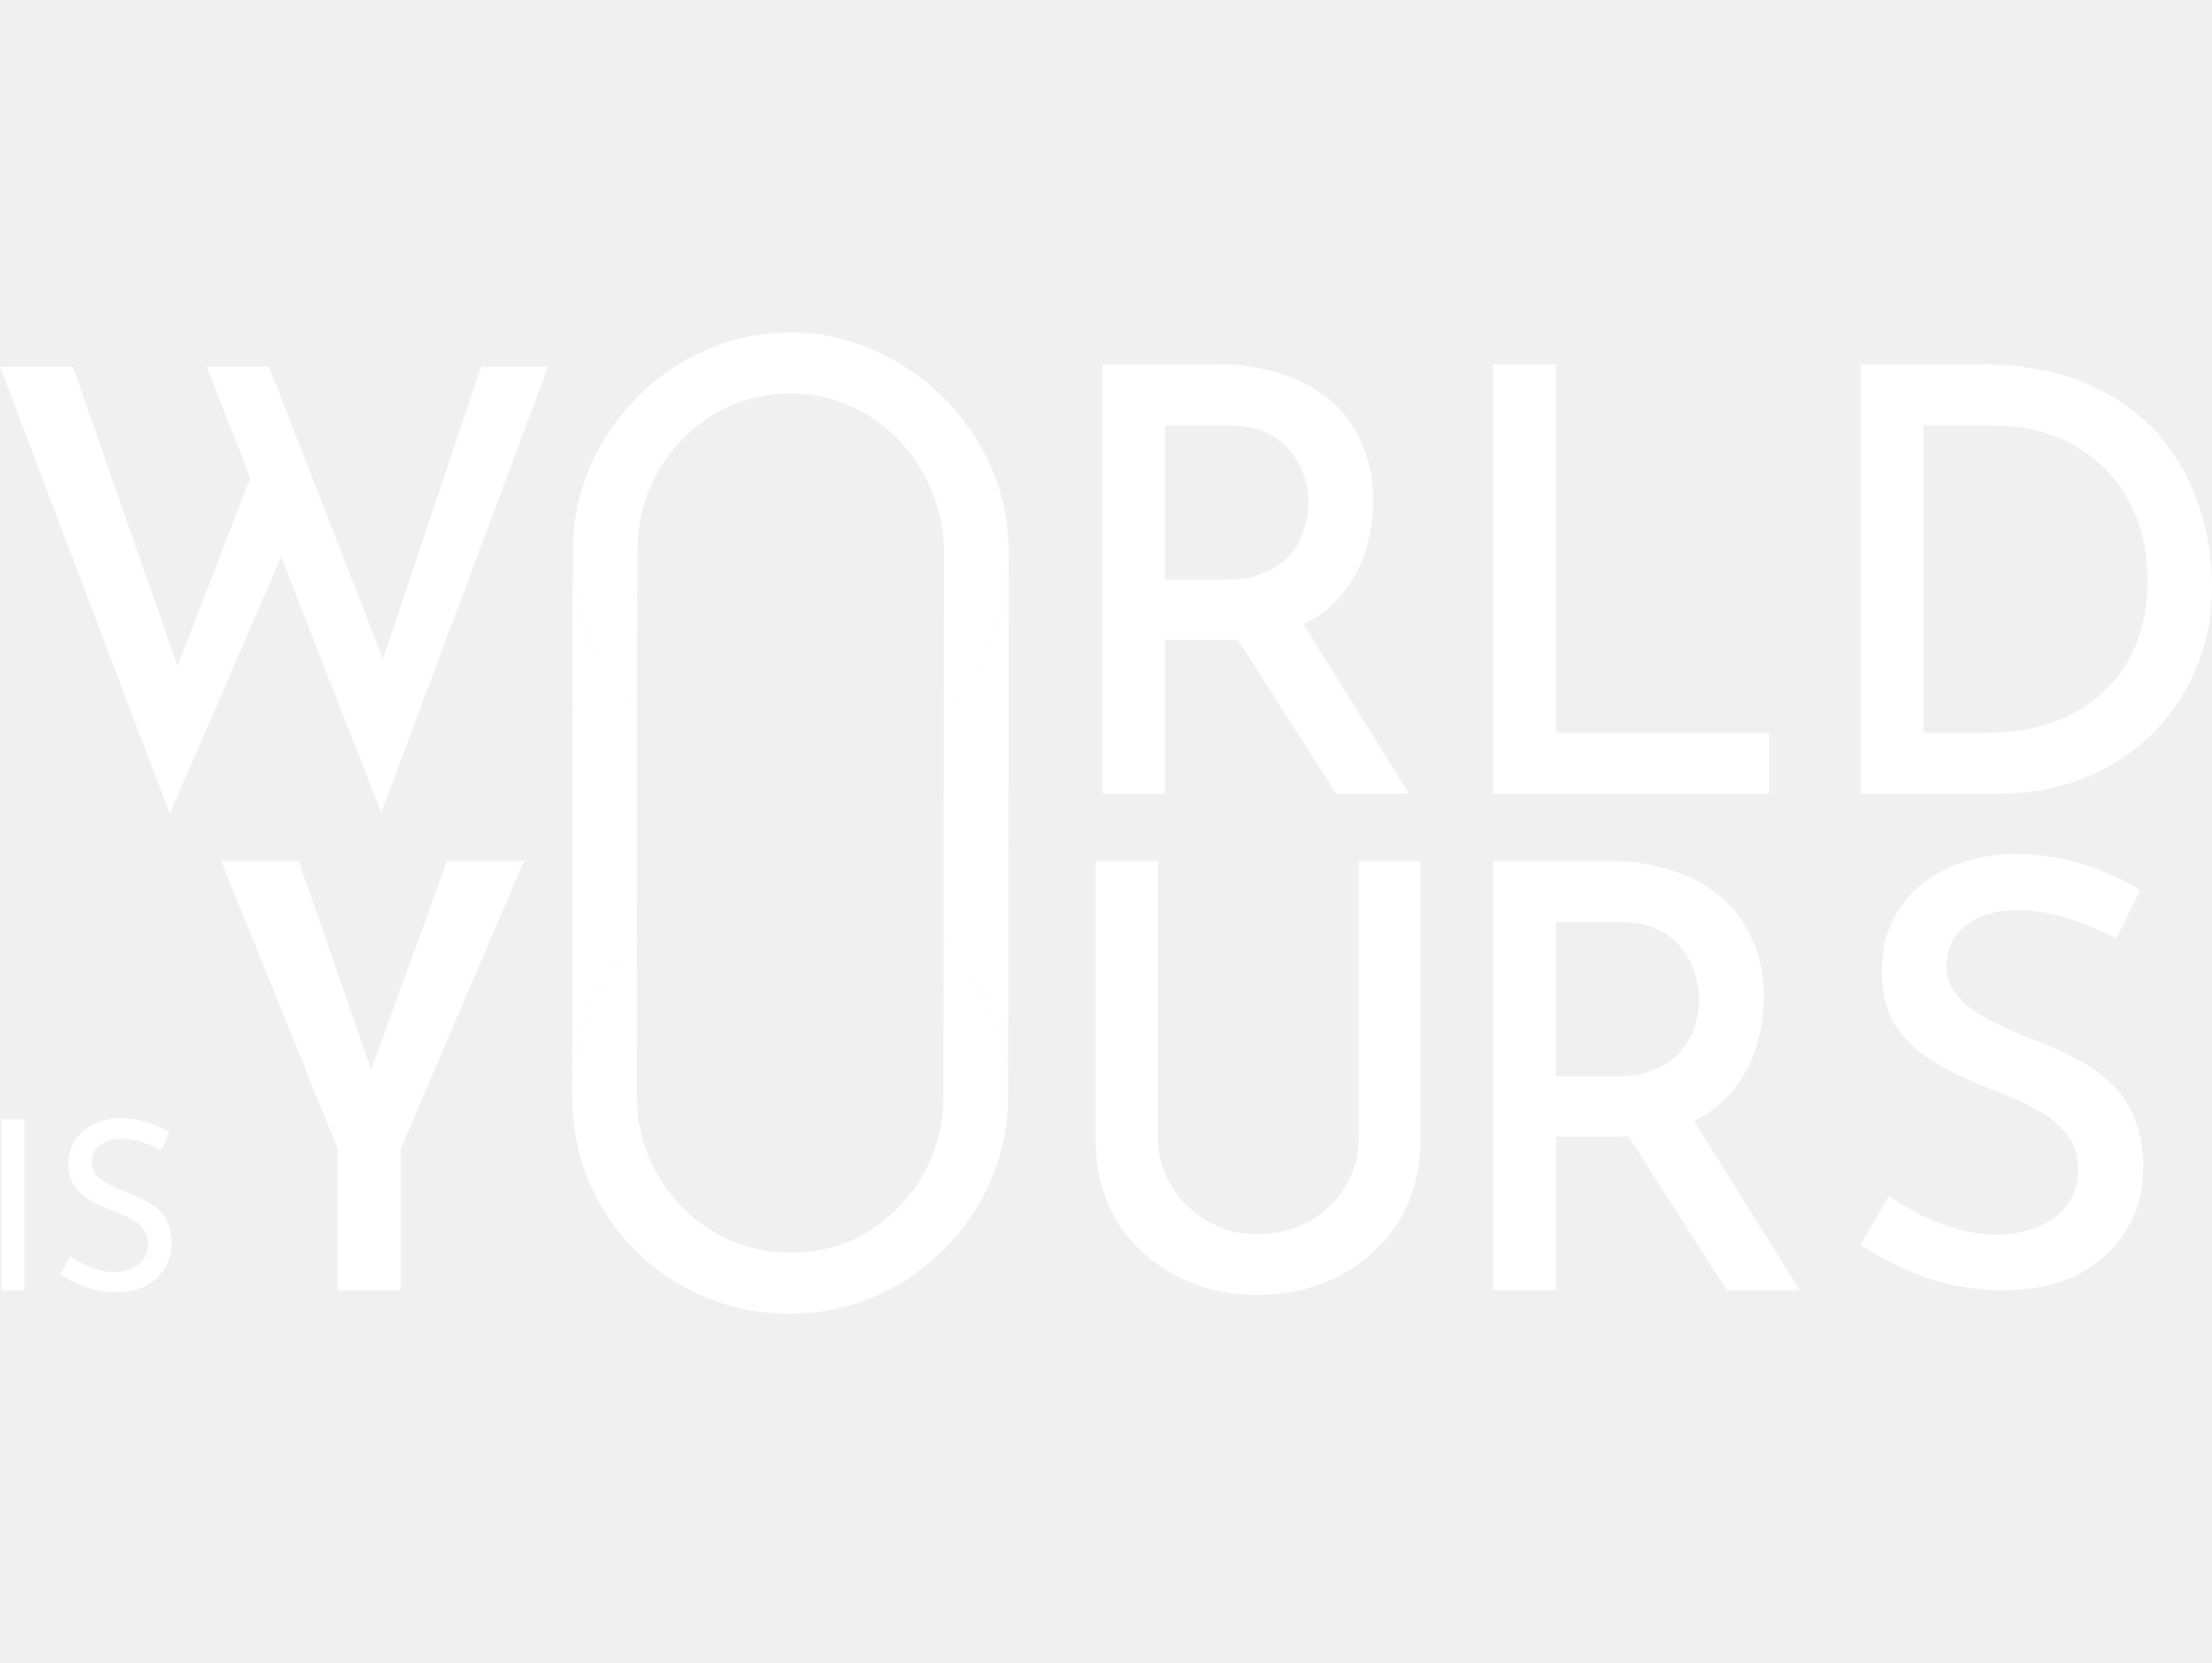
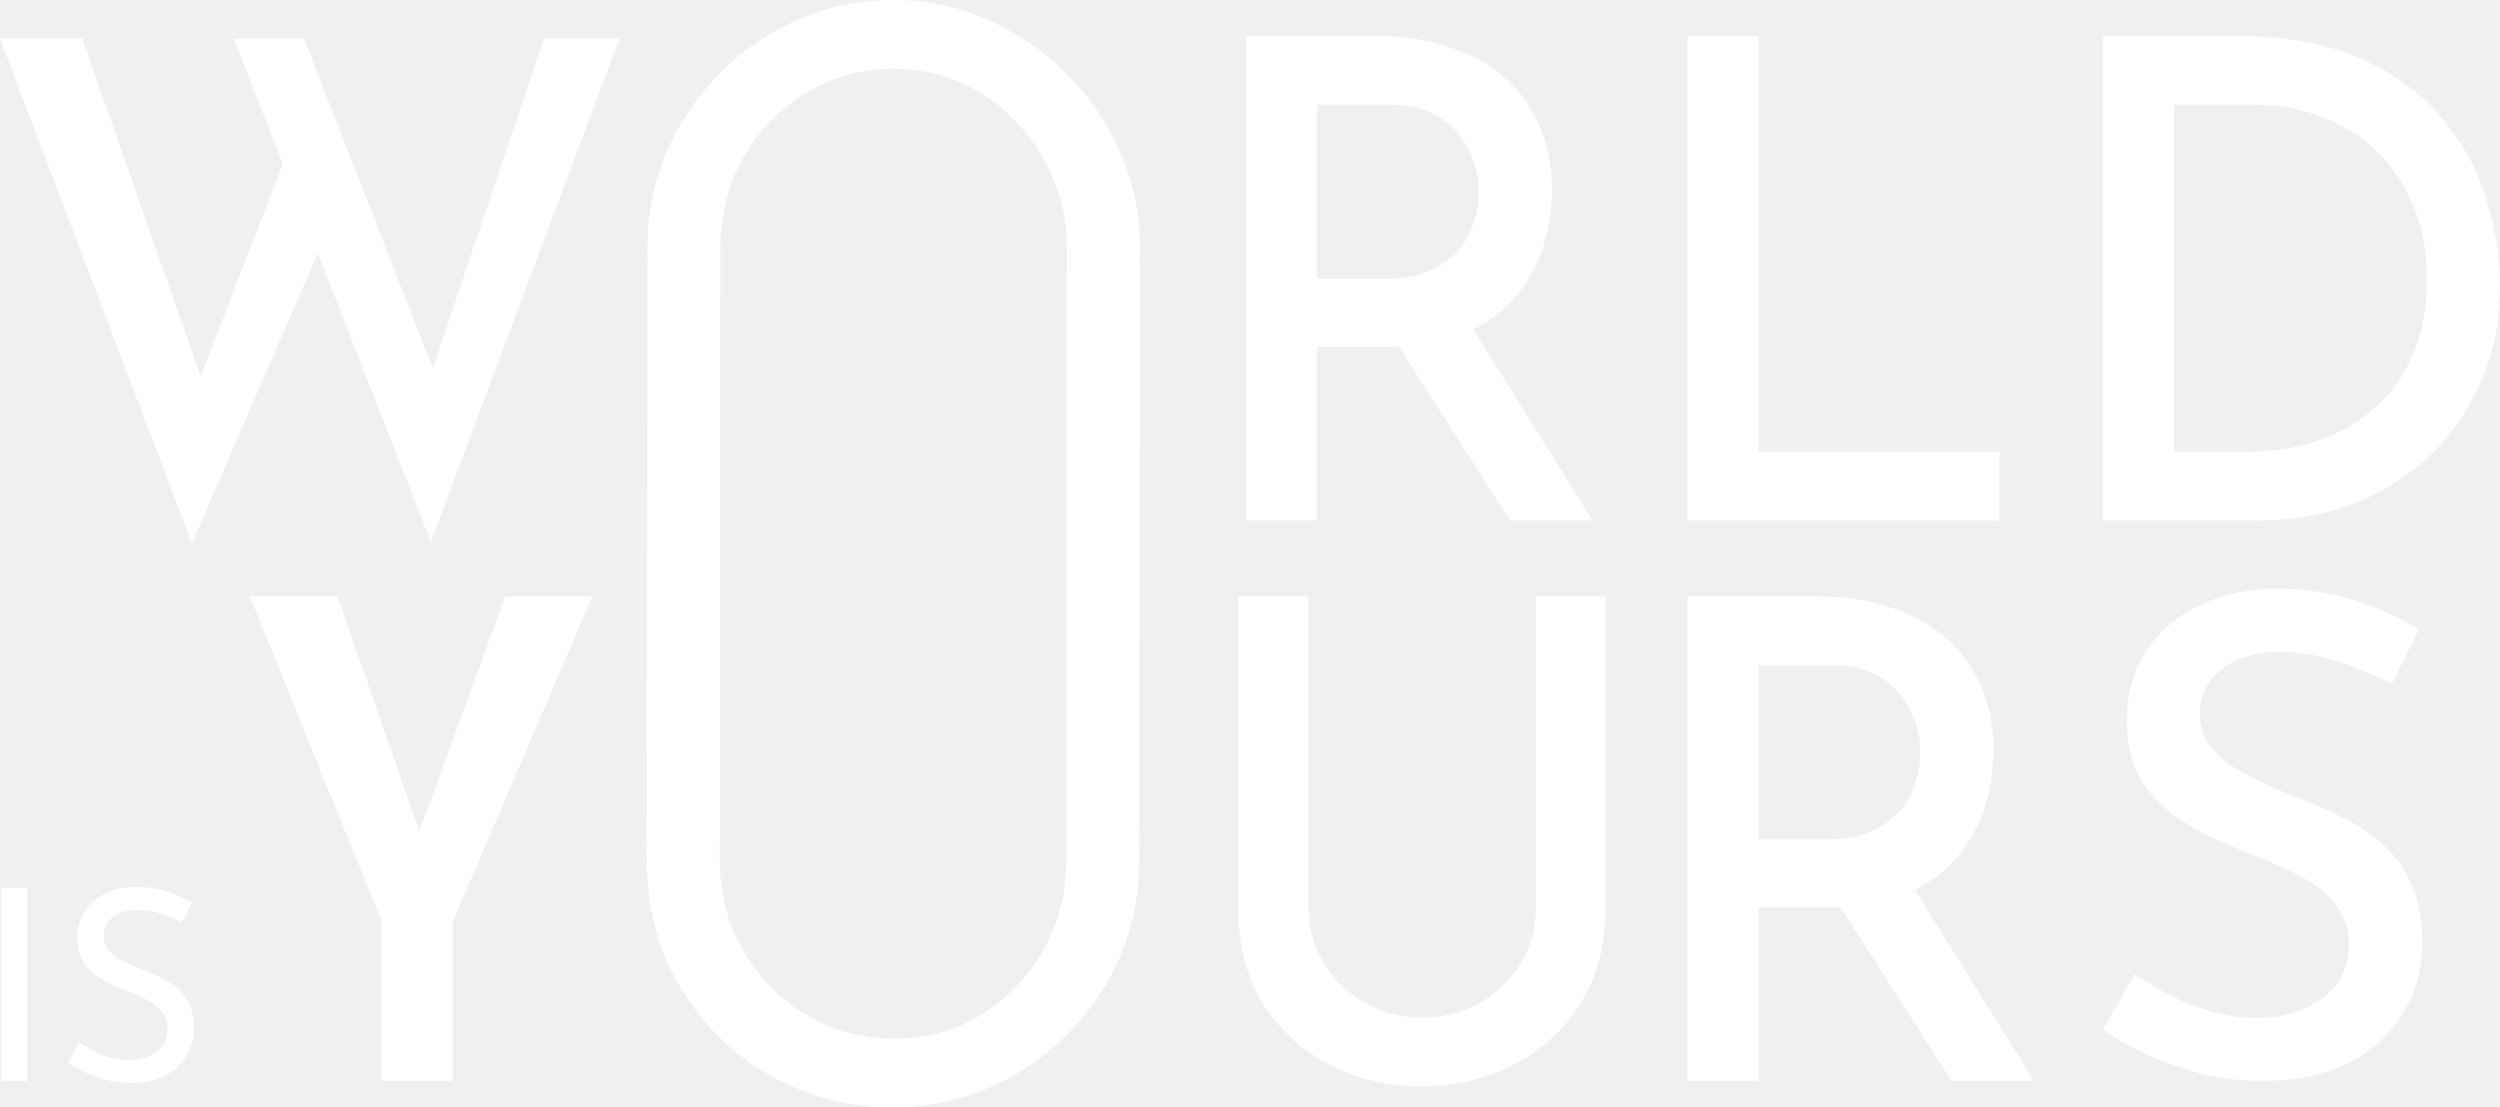
- <svg xmlns="http://www.w3.org/2000/svg" width="133" height="100" viewBox="0 0 133 100" fill="none">
-   <path d="M0 22.062H4.38L11.02 41.048L10.384 40.799L15.4 27.822L17.131 32.977L10.208 48.941L0 22.062ZM12.433 22.062H16.177L23.453 40.728L22.711 40.586L28.928 22.062H32.954L22.923 48.87L12.433 22.062Z" fill="white" />
-   <path d="M73.307 21.92C74.65 21.92 75.886 22.11 77.016 22.489C78.17 22.844 79.147 23.366 79.948 24.053C80.772 24.741 81.408 25.594 81.855 26.613C82.326 27.609 82.561 28.77 82.561 30.097C82.561 31.117 82.408 32.124 82.102 33.12C81.796 34.115 81.302 35.016 80.619 35.822C79.936 36.628 79.041 37.279 77.934 37.777C76.828 38.251 75.45 38.488 73.802 38.488H70.058V47.732H66.279V21.92H73.307ZM73.731 34.862C74.697 34.862 75.497 34.708 76.133 34.4C76.792 34.091 77.299 33.712 77.652 33.262C78.029 32.788 78.288 32.29 78.429 31.768C78.594 31.223 78.676 30.702 78.676 30.204C78.676 29.73 78.594 29.232 78.429 28.711C78.288 28.189 78.029 27.692 77.652 27.218C77.299 26.744 76.816 26.352 76.204 26.044C75.591 25.736 74.838 25.582 73.943 25.582H70.058V34.862H73.731ZM78.076 37.066L84.716 47.732H80.336L73.59 37.173L78.076 37.066Z" fill="white" />
-   <path d="M89.768 21.92H93.547V44.07H106.369V47.732H89.768V21.92Z" fill="white" />
-   <path d="M111.878 47.732V21.92H119.013C121.556 21.92 123.722 22.311 125.512 23.093C127.302 23.875 128.738 24.907 129.821 26.186C130.928 27.466 131.728 28.889 132.223 30.453C132.741 32.017 133 33.594 133 35.182C133 37.102 132.659 38.832 131.976 40.373C131.293 41.913 130.363 43.241 129.185 44.355C128.008 45.445 126.654 46.286 125.123 46.879C123.593 47.448 121.968 47.732 120.249 47.732H111.878ZM115.658 44.07H119.543C120.932 44.07 122.204 43.869 123.357 43.466C124.535 43.063 125.547 42.47 126.395 41.688C127.266 40.906 127.937 39.946 128.408 38.808C128.879 37.67 129.115 36.367 129.115 34.897C129.115 33.309 128.844 31.934 128.302 30.773C127.784 29.588 127.09 28.616 126.218 27.858C125.347 27.075 124.37 26.506 123.287 26.151C122.227 25.772 121.144 25.582 120.037 25.582H115.658V44.07Z" fill="white" />
-   <path d="M20.309 69.101L13.293 51.786H17.956L22.852 65.865L21.722 65.936L26.879 51.786H31.506L24.089 69.101V77.598H20.309V69.101Z" fill="white" />
-   <path d="M69.624 68.389C69.624 69.48 69.895 70.463 70.436 71.341C70.978 72.218 71.696 72.917 72.591 73.438C73.486 73.96 74.486 74.22 75.593 74.22C76.77 74.22 77.818 73.96 78.737 73.438C79.655 72.917 80.373 72.218 80.891 71.341C81.433 70.463 81.704 69.48 81.704 68.389V51.786H85.412V68.496C85.412 70.369 84.977 72.016 84.105 73.438C83.234 74.837 82.057 75.927 80.573 76.709C79.09 77.491 77.43 77.882 75.593 77.882C73.803 77.882 72.167 77.491 70.683 76.709C69.2 75.927 68.023 74.837 67.151 73.438C66.304 72.016 65.88 70.369 65.88 68.496V51.786H69.624V68.389Z" fill="white" />
-   <path d="M96.797 51.786C98.139 51.786 99.376 51.975 100.506 52.355C101.66 52.71 102.637 53.231 103.437 53.919C104.262 54.606 104.897 55.46 105.345 56.479C105.816 57.474 106.051 58.636 106.051 59.963C106.051 60.982 105.898 61.99 105.592 62.985C105.286 63.981 104.791 64.882 104.108 65.687C103.426 66.493 102.531 67.145 101.424 67.643C100.317 68.117 98.94 68.354 97.292 68.354H93.547V77.598H89.768V51.786H96.797ZM97.221 64.727C98.186 64.727 98.987 64.573 99.623 64.265C100.282 63.957 100.788 63.578 101.142 63.127C101.518 62.653 101.777 62.156 101.919 61.634C102.083 61.089 102.166 60.568 102.166 60.07C102.166 59.596 102.083 59.098 101.919 58.577C101.777 58.055 101.518 57.557 101.142 57.083C100.788 56.609 100.306 56.218 99.693 55.91C99.081 55.602 98.328 55.448 97.433 55.448H93.547V64.727H97.221ZM101.565 66.932L108.206 77.598H103.826L97.08 67.038L101.565 66.932Z" fill="white" />
-   <path d="M127.243 56.443C126.348 55.969 125.382 55.566 124.346 55.234C123.31 54.903 122.31 54.737 121.344 54.737C120.025 54.737 118.978 55.045 118.201 55.661C117.424 56.254 117.035 57.071 117.035 58.114C117.035 58.849 117.294 59.489 117.812 60.034C118.33 60.579 119.001 61.053 119.825 61.456C120.65 61.859 121.521 62.239 122.439 62.594C123.216 62.879 123.981 63.222 124.735 63.625C125.512 64.004 126.207 64.478 126.819 65.047C127.455 65.616 127.949 66.327 128.302 67.181C128.679 68.01 128.867 69.029 128.867 70.238C128.867 71.613 128.526 72.858 127.843 73.972C127.184 75.086 126.218 75.975 124.947 76.638C123.699 77.278 122.18 77.598 120.39 77.598C119.307 77.598 118.248 77.48 117.212 77.243C116.199 76.982 115.234 76.65 114.315 76.247C113.421 75.82 112.608 75.358 111.878 74.86L113.574 71.909C114.139 72.312 114.786 72.704 115.516 73.083C116.246 73.438 117 73.723 117.777 73.936C118.577 74.149 119.331 74.256 120.037 74.256C120.814 74.256 121.58 74.126 122.333 73.865C123.087 73.581 123.711 73.154 124.205 72.585C124.7 71.992 124.947 71.222 124.947 70.274C124.947 69.468 124.723 68.793 124.276 68.247C123.852 67.678 123.275 67.192 122.545 66.79C121.839 66.387 121.073 66.031 120.249 65.723C119.449 65.415 118.636 65.071 117.812 64.692C116.988 64.313 116.223 63.862 115.516 63.341C114.81 62.796 114.233 62.132 113.786 61.35C113.362 60.544 113.15 59.56 113.15 58.399C113.15 57.024 113.468 55.827 114.103 54.808C114.763 53.765 115.669 52.947 116.823 52.355C117.977 51.762 119.307 51.43 120.814 51.359C122.533 51.359 124.029 51.572 125.3 51.999C126.572 52.426 127.702 52.935 128.691 53.528L127.243 56.443Z" fill="white" />
-   <path d="M0.092 67.316H1.462V77.598H0.092V67.316Z" fill="white" />
-   <path d="M9.681 69.15C9.332 68.97 8.951 68.814 8.536 68.681C8.122 68.548 7.717 68.482 7.321 68.482C6.775 68.482 6.337 68.61 6.007 68.866C5.687 69.122 5.527 69.463 5.527 69.89C5.527 70.212 5.63 70.487 5.838 70.715C6.045 70.933 6.318 71.123 6.657 71.284C6.996 71.445 7.349 71.597 7.717 71.739C8.037 71.862 8.352 71.999 8.663 72.151C8.974 72.303 9.252 72.493 9.497 72.72C9.751 72.948 9.949 73.227 10.09 73.559C10.241 73.891 10.316 74.303 10.316 74.796C10.316 75.337 10.18 75.83 9.907 76.275C9.643 76.721 9.261 77.072 8.762 77.328C8.263 77.584 7.67 77.712 6.982 77.712C6.53 77.712 6.097 77.66 5.682 77.555C5.277 77.451 4.9 77.318 4.552 77.157C4.203 76.987 3.893 76.811 3.619 76.631L4.227 75.55C4.453 75.711 4.712 75.868 5.004 76.019C5.296 76.162 5.602 76.28 5.922 76.375C6.243 76.46 6.553 76.503 6.855 76.503C7.175 76.503 7.491 76.446 7.801 76.332C8.122 76.209 8.385 76.024 8.593 75.778C8.8 75.531 8.903 75.204 8.903 74.796C8.903 74.446 8.809 74.156 8.621 73.929C8.442 73.692 8.202 73.493 7.9 73.332C7.599 73.161 7.279 73.009 6.94 72.876C6.619 72.753 6.294 72.621 5.965 72.478C5.635 72.327 5.329 72.146 5.046 71.938C4.764 71.72 4.538 71.454 4.368 71.141C4.199 70.829 4.114 70.449 4.114 70.004C4.114 69.463 4.241 68.994 4.495 68.596C4.759 68.188 5.117 67.87 5.569 67.643C6.021 67.406 6.539 67.278 7.123 67.259C7.783 67.259 8.362 67.34 8.861 67.501C9.37 67.662 9.817 67.861 10.203 68.098L9.681 69.15Z" fill="white" />
-   <path d="M38.31 42.668C38.291 42.649 38.272 42.631 38.254 42.613C37.053 41.404 36.111 40.005 35.428 38.417C34.769 36.805 34.439 35.075 34.439 33.226L34.405 65.801C34.411 64.04 34.74 62.371 35.394 60.796C36.077 59.208 37.019 57.798 38.22 56.565C38.248 56.536 38.276 56.507 38.305 56.479L38.31 42.668Z" fill="white" />
-   <path d="M60.647 33.271C60.641 35.079 60.3 36.771 59.623 38.346C58.94 39.934 57.986 41.333 56.761 42.541C56.757 42.546 56.752 42.551 56.747 42.556L56.742 56.579C57.96 57.809 58.909 59.214 59.589 60.796C60.272 62.384 60.613 64.067 60.613 65.845L60.647 33.271Z" fill="white" />
-   <path fill-rule="evenodd" clip-rule="evenodd" d="M35.428 28.177C34.769 29.766 34.439 31.448 34.439 33.226C34.439 35.075 34.769 36.805 35.428 38.417C36.111 40.005 37.053 41.404 38.254 42.613L38.31 42.668L38.324 33.226C38.324 31.923 38.548 30.69 38.995 29.529C39.466 28.367 40.126 27.348 40.973 26.471C41.821 25.594 42.798 24.907 43.905 24.409C45.011 23.911 46.224 23.662 47.543 23.662C48.814 23.662 50.004 23.911 51.11 24.409C52.24 24.907 53.218 25.594 54.042 26.471C54.889 27.348 55.549 28.367 56.02 29.529C56.514 30.666 56.761 31.899 56.761 33.226C56.761 33.238 56.761 33.25 56.761 33.262L56.747 42.556L56.761 42.541C57.986 41.333 58.94 39.934 59.623 38.346C60.3 36.771 60.641 35.079 60.647 33.271L60.647 33.226C60.647 31.448 60.305 29.766 59.623 28.177C58.94 26.589 57.986 25.179 56.761 23.947C55.537 22.714 54.136 21.754 52.558 21.067C50.981 20.355 49.297 20 47.508 20C45.694 20 43.999 20.355 42.421 21.067C40.844 21.754 39.454 22.714 38.254 23.947C37.053 25.179 36.111 26.589 35.428 28.177Z" fill="white" />
-   <path fill-rule="evenodd" clip-rule="evenodd" d="M34.405 65.801L34.405 65.845C34.405 67.694 34.735 69.424 35.394 71.036C36.077 72.624 37.019 74.022 38.22 75.231C39.421 76.416 40.81 77.341 42.388 78.004C43.965 78.668 45.661 79 47.474 79C49.264 79 50.947 78.668 52.525 78.004C54.126 77.317 55.527 76.369 56.728 75.16C57.952 73.951 58.906 72.553 59.589 70.965C60.272 69.377 60.613 67.67 60.613 65.845C60.613 64.067 60.272 62.384 59.589 60.796C58.909 59.214 57.96 57.809 56.742 56.579L56.728 65.845C56.728 67.172 56.492 68.417 56.022 69.578C55.551 70.716 54.891 71.723 54.044 72.6C53.219 73.454 52.254 74.129 51.147 74.627C50.041 75.101 48.851 75.338 47.58 75.338C46.285 75.338 45.072 75.101 43.942 74.627C42.835 74.129 41.858 73.454 41.01 72.6C40.163 71.723 39.491 70.716 38.997 69.578C38.526 68.417 38.291 67.172 38.291 65.845C38.291 65.833 38.291 65.821 38.291 65.809L38.305 56.479C38.276 56.507 38.248 56.536 38.22 56.565C37.019 57.798 36.077 59.208 35.394 60.796C34.74 62.371 34.411 64.04 34.405 65.801Z" fill="white" />
+ <svg xmlns="http://www.w3.org/2000/svg" width="332" height="147" viewBox="0 0 332 147" fill="none">
+   <g clip-path="url(#clip0_194_924)">
+     <path d="M0 5.139H10.933L27.509 52.453L25.922 51.833L38.442 19.493L42.762 32.34L25.481 72.123L0 5.139ZM31.035 5.139H40.381L58.544 51.656L56.693 51.301L72.21 5.139H82.262L57.222 71.946L31.035 5.139Z" fill="white" />
+     <path d="M182.993 4.785C186.343 4.785 189.429 5.257 192.251 6.202C195.131 7.088 197.57 8.388 199.569 10.101C201.626 11.814 203.213 13.94 204.33 16.48C205.505 18.961 206.093 21.856 206.093 25.163C206.093 27.703 205.711 30.214 204.947 32.695C204.183 35.176 202.948 37.42 201.244 39.429C199.539 41.437 197.306 43.061 194.543 44.302C191.78 45.483 188.342 46.074 184.227 46.074H174.881V69.111H165.447V4.785H182.993ZM184.051 37.036C186.461 37.036 188.459 36.652 190.046 35.885C191.692 35.117 192.956 34.172 193.838 33.049C194.778 31.868 195.425 30.627 195.777 29.328C196.189 27.969 196.395 26.67 196.395 25.429C196.395 24.248 196.189 23.007 195.777 21.708C195.425 20.408 194.778 19.168 193.838 17.986C192.956 16.805 191.751 15.831 190.223 15.063C188.694 14.295 186.814 13.911 184.58 13.911H174.881V37.036H184.051ZM194.896 42.53L211.471 69.111H200.539L183.698 42.796L194.896 42.53Z" fill="white" />
+     <path d="M224.083 4.785H233.517V59.985H265.523V69.111H224.083V4.785Z" fill="white" />
+     <path d="M279.275 69.111V4.785H297.085C303.433 4.785 308.841 5.759 313.308 7.709C317.775 9.658 321.361 12.227 324.065 15.417C326.827 18.607 328.826 22.151 330.06 26.049C331.353 29.948 332 33.876 332 37.834C332 42.618 331.148 46.93 329.443 50.77C327.739 54.609 325.417 57.917 322.478 60.694C319.539 63.411 316.159 65.508 312.338 66.984C308.518 68.402 304.462 69.111 300.171 69.111H279.275ZM288.709 59.985H298.408C301.876 59.985 305.05 59.483 307.93 58.478C310.869 57.474 313.396 55.998 315.512 54.048C317.687 52.099 319.362 49.707 320.538 46.871C321.714 44.036 322.301 40.787 322.301 37.125C322.301 33.167 321.625 29.741 320.274 26.847C318.98 23.893 317.246 21.472 315.072 19.581C312.897 17.632 310.457 16.215 307.754 15.328C305.108 14.383 302.405 13.911 299.642 13.911H288.709V59.985Z" fill="white" />
+     <path d="M50.697 122.362L33.184 79.212H44.822L57.045 114.299L54.224 114.476L67.097 79.212H78.647L60.131 122.362V143.538H50.697V122.362Z" fill="white" />
+     <path d="M173.798 120.59C173.798 123.307 174.474 125.758 175.826 127.944C177.178 130.129 178.97 131.872 181.204 133.171C183.438 134.471 185.936 135.121 188.698 135.121C191.637 135.121 194.253 134.471 196.545 133.171C198.838 131.872 200.631 130.129 201.924 127.944C203.276 125.758 203.952 123.307 203.952 120.59V79.212H213.209V120.855C213.209 125.522 212.122 129.627 209.947 133.171C207.772 136.656 204.833 139.374 201.13 141.323C197.427 143.272 193.283 144.247 188.698 144.247C184.231 144.247 180.146 143.272 176.443 141.323C172.74 139.374 169.801 136.656 167.626 133.171C165.51 129.627 164.452 125.522 164.452 120.855V79.212H173.798V120.59Z" fill="white" />
+     <path d="M241.629 79.212C244.979 79.212 248.065 79.684 250.887 80.629C253.767 81.515 256.206 82.815 258.205 84.528C260.262 86.241 261.849 88.367 262.966 90.907C264.141 93.388 264.729 96.283 264.729 99.591C264.729 102.131 264.347 104.641 263.583 107.122C262.819 109.603 261.584 111.847 259.88 113.856C258.175 115.864 255.942 117.488 253.179 118.729C250.416 119.91 246.978 120.501 242.863 120.501H233.517V143.538H224.083V79.212H241.629ZM242.687 111.463C245.097 111.463 247.095 111.079 248.682 110.312C250.328 109.544 251.592 108.599 252.474 107.476C253.414 106.295 254.061 105.054 254.413 103.755C254.825 102.396 255.03 101.097 255.03 99.856C255.03 98.675 254.825 97.434 254.413 96.135C254.061 94.835 253.414 93.595 252.474 92.414C251.592 91.232 250.387 90.258 248.859 89.49C247.33 88.722 245.449 88.338 243.216 88.338H233.517V111.463H242.687ZM253.532 116.957L270.107 143.538H259.174L242.334 117.223L253.532 116.957Z" fill="white" />
+     <path d="M317.628 90.819C315.395 89.637 312.985 88.633 310.399 87.806C307.812 86.979 305.314 86.566 302.904 86.566C299.613 86.566 296.997 87.334 295.057 88.87C293.117 90.346 292.148 92.384 292.148 94.983C292.148 96.814 292.794 98.409 294.087 99.768C295.38 101.126 297.056 102.308 299.113 103.312C301.17 104.316 303.345 105.261 305.637 106.147C307.577 106.856 309.487 107.713 311.368 108.717C313.308 109.662 315.042 110.843 316.57 112.261C318.157 113.679 319.392 115.451 320.273 117.577C321.214 119.645 321.684 122.184 321.684 125.197C321.684 128.623 320.832 131.724 319.127 134.5C317.481 137.277 315.072 139.492 311.897 141.146C308.782 142.741 304.991 143.538 300.524 143.538C297.82 143.538 295.175 143.243 292.588 142.652C290.061 142.002 287.651 141.175 285.359 140.171C283.125 139.108 281.097 137.956 279.275 136.715L283.507 129.361C284.918 130.366 286.534 131.34 288.356 132.285C290.178 133.171 292.059 133.88 293.999 134.412C295.998 134.943 297.879 135.209 299.642 135.209C301.582 135.209 303.492 134.884 305.373 134.235C307.254 133.526 308.812 132.463 310.046 131.045C311.28 129.568 311.897 127.648 311.897 125.286C311.897 123.277 311.339 121.594 310.222 120.235C309.164 118.818 307.724 117.607 305.902 116.602C304.139 115.598 302.228 114.712 300.171 113.944C298.172 113.176 296.145 112.32 294.087 111.375C292.03 110.43 290.12 109.307 288.356 108.008C286.593 106.649 285.153 104.995 284.036 103.046C282.978 101.038 282.449 98.586 282.449 95.692C282.449 92.266 283.242 89.283 284.83 86.743C286.475 84.144 288.738 82.106 291.619 80.629C294.499 79.153 297.82 78.326 301.582 78.148C305.873 78.148 309.605 78.68 312.779 79.743C315.953 80.807 318.775 82.076 321.243 83.553L317.628 90.819Z" fill="white" />
+     <path d="M0.229 117.914H3.65V143.538H0.229V117.914Z" fill="white" />
+     <path d="M24.165 122.486C23.295 122.037 22.343 121.647 21.308 121.316C20.274 120.985 19.263 120.82 18.275 120.82C16.912 120.82 15.818 121.139 14.995 121.777C14.196 122.415 13.796 123.265 13.796 124.329C13.796 125.132 14.055 125.817 14.572 126.384C15.089 126.928 15.771 127.4 16.618 127.802C17.464 128.204 18.346 128.582 19.263 128.936C20.062 129.243 20.85 129.586 21.626 129.964C22.402 130.342 23.095 130.814 23.706 131.382C24.341 131.949 24.835 132.646 25.188 133.473C25.564 134.3 25.752 135.327 25.752 136.556C25.752 137.903 25.411 139.131 24.729 140.242C24.071 141.352 23.119 142.227 21.872 142.865C20.626 143.502 19.145 143.821 17.429 143.821C16.3 143.821 15.219 143.692 14.184 143.432C13.173 143.172 12.233 142.841 11.363 142.439C10.493 142.014 9.717 141.577 9.035 141.128L10.552 138.434C11.116 138.836 11.762 139.226 12.491 139.604C13.22 139.958 13.984 140.254 14.784 140.49C15.583 140.703 16.359 140.809 17.111 140.809C17.911 140.809 18.698 140.667 19.474 140.384C20.274 140.076 20.932 139.616 21.449 139.001C21.967 138.387 22.225 137.572 22.225 136.556C22.225 135.682 21.99 134.961 21.52 134.394C21.073 133.803 20.474 133.307 19.721 132.906C18.969 132.48 18.169 132.102 17.323 131.771C16.524 131.464 15.713 131.133 14.89 130.779C14.067 130.401 13.303 129.952 12.597 129.432C11.892 128.889 11.328 128.227 10.904 127.448C10.481 126.668 10.27 125.723 10.27 124.612C10.27 123.265 10.587 122.096 11.222 121.103C11.88 120.088 12.774 119.296 13.902 118.729C15.031 118.138 16.324 117.819 17.782 117.772C19.427 117.772 20.873 117.973 22.119 118.375C23.389 118.776 24.506 119.272 25.47 119.863L24.165 122.486Z" fill="white" />
+     <path d="M95.63 56.489C95.583 56.444 95.537 56.398 95.49 56.352C92.492 53.339 90.141 49.854 88.436 45.897C86.79 41.88 85.968 37.568 85.968 32.961L85.884 114.139C85.897 109.749 86.72 105.592 88.352 101.666C90.057 97.709 92.408 94.194 95.406 91.123C95.476 91.05 95.547 90.979 95.618 90.907L95.63 56.489Z" fill="white" />
+     <path d="M151.389 33.072C151.375 37.578 150.523 41.794 148.832 45.719C147.128 49.677 144.747 53.162 141.69 56.175C141.679 56.187 141.667 56.199 141.655 56.21L141.642 91.158C144.681 94.221 147.05 97.724 148.748 101.666C150.453 105.624 151.305 109.818 151.305 114.248L151.389 33.072Z" fill="white" />
+     <path fill-rule="evenodd" clip-rule="evenodd" d="M88.436 20.379C86.79 24.337 85.968 28.53 85.968 32.961C85.968 37.568 86.79 41.88 88.436 45.897C90.141 49.854 92.492 53.339 95.49 56.352L95.63 56.489L95.666 32.961C95.666 29.712 96.225 26.64 97.341 23.746C98.517 20.851 100.163 18.311 102.279 16.126C104.395 13.94 106.834 12.227 109.597 10.987C112.36 9.746 115.387 9.126 118.678 9.126C121.852 9.126 124.821 9.746 127.583 10.987C130.405 12.227 132.844 13.94 134.901 16.126C137.018 18.311 138.663 20.851 139.839 23.746C141.073 26.581 141.69 29.653 141.69 32.961C141.69 32.99 141.69 33.019 141.69 33.049L141.655 56.21L141.69 56.175C144.747 53.162 147.128 49.677 148.832 45.719C150.523 41.794 151.375 37.578 151.389 33.072L151.389 32.961C151.389 28.53 150.537 24.337 148.832 20.379C147.128 16.421 144.747 12.907 141.69 9.835C138.634 6.763 135.137 4.371 131.198 2.658C127.26 0.886 123.057 0 118.59 0C114.064 0 109.832 0.886 105.894 2.658C101.956 4.371 98.488 6.763 95.49 9.835C92.492 12.907 90.141 16.421 88.436 20.379Z" fill="white" />
+     <path fill-rule="evenodd" clip-rule="evenodd" d="M85.884 114.139L85.884 114.248C85.884 118.856 86.707 123.168 88.352 127.184C90.057 131.142 92.408 134.627 95.406 137.64C98.404 140.593 101.872 142.897 105.81 144.551C109.748 146.205 113.98 147.032 118.506 147.032C122.974 147.032 127.176 146.205 131.114 144.551C135.111 142.838 138.609 140.475 141.607 137.462C144.663 134.45 147.044 130.965 148.748 127.007C150.453 123.05 151.305 118.797 151.305 114.248C151.305 109.818 150.453 105.624 148.748 101.666C147.05 97.724 144.681 94.221 141.642 91.158L141.607 114.248C141.607 117.556 141.019 120.657 139.843 123.552C138.668 126.387 137.022 128.897 134.906 131.083C132.848 133.209 130.438 134.893 127.676 136.133C124.913 137.315 121.945 137.905 118.771 137.905C115.538 137.905 112.511 137.315 109.689 136.133C106.927 134.893 104.487 133.209 102.371 131.083C100.255 128.897 98.58 126.387 97.346 123.552C96.17 120.657 95.582 117.556 95.582 114.248C95.582 114.219 95.582 114.189 95.582 114.16L95.618 90.907C95.547 90.979 95.476 91.05 95.406 91.123C92.408 94.194 90.057 97.709 88.352 101.666C86.72 105.592 85.897 109.749 85.884 114.139Z" fill="white" />
+   </g>
+   <defs>
+     <clipPath id="clip0_194_924">
+       <rect width="332" height="147" fill="white" />
+     </clipPath>
+   </defs>
</svg>
